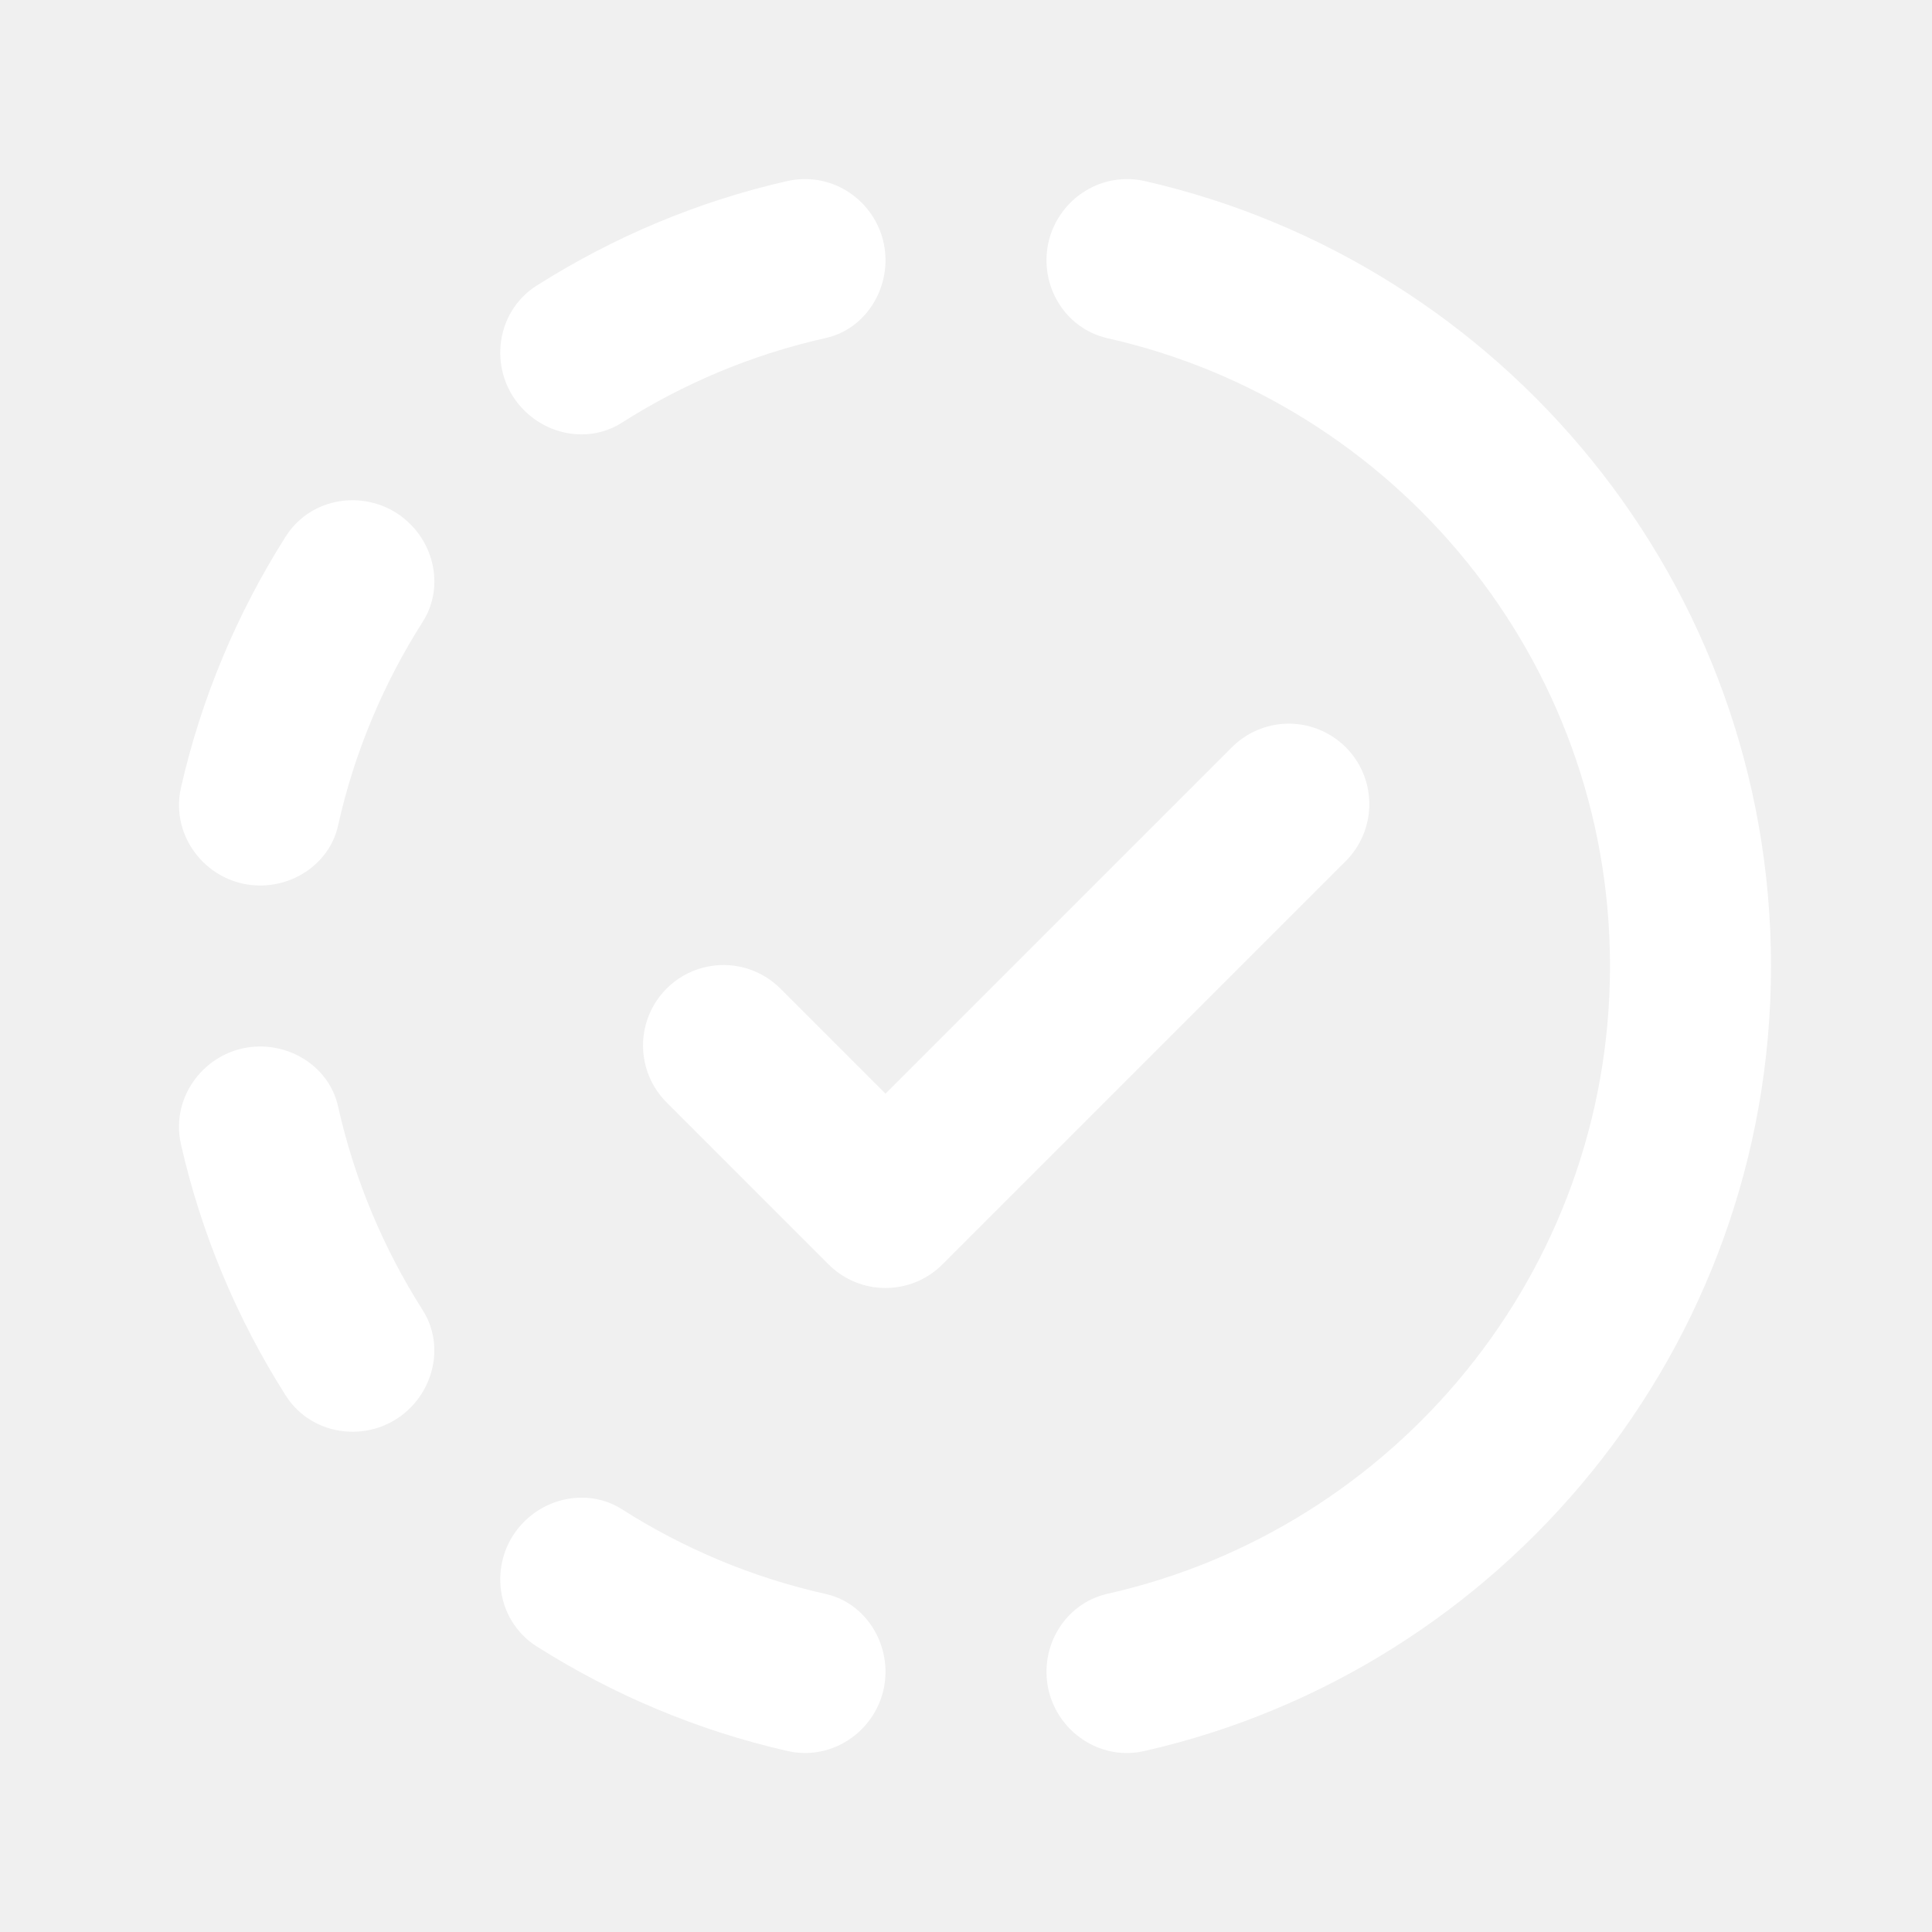
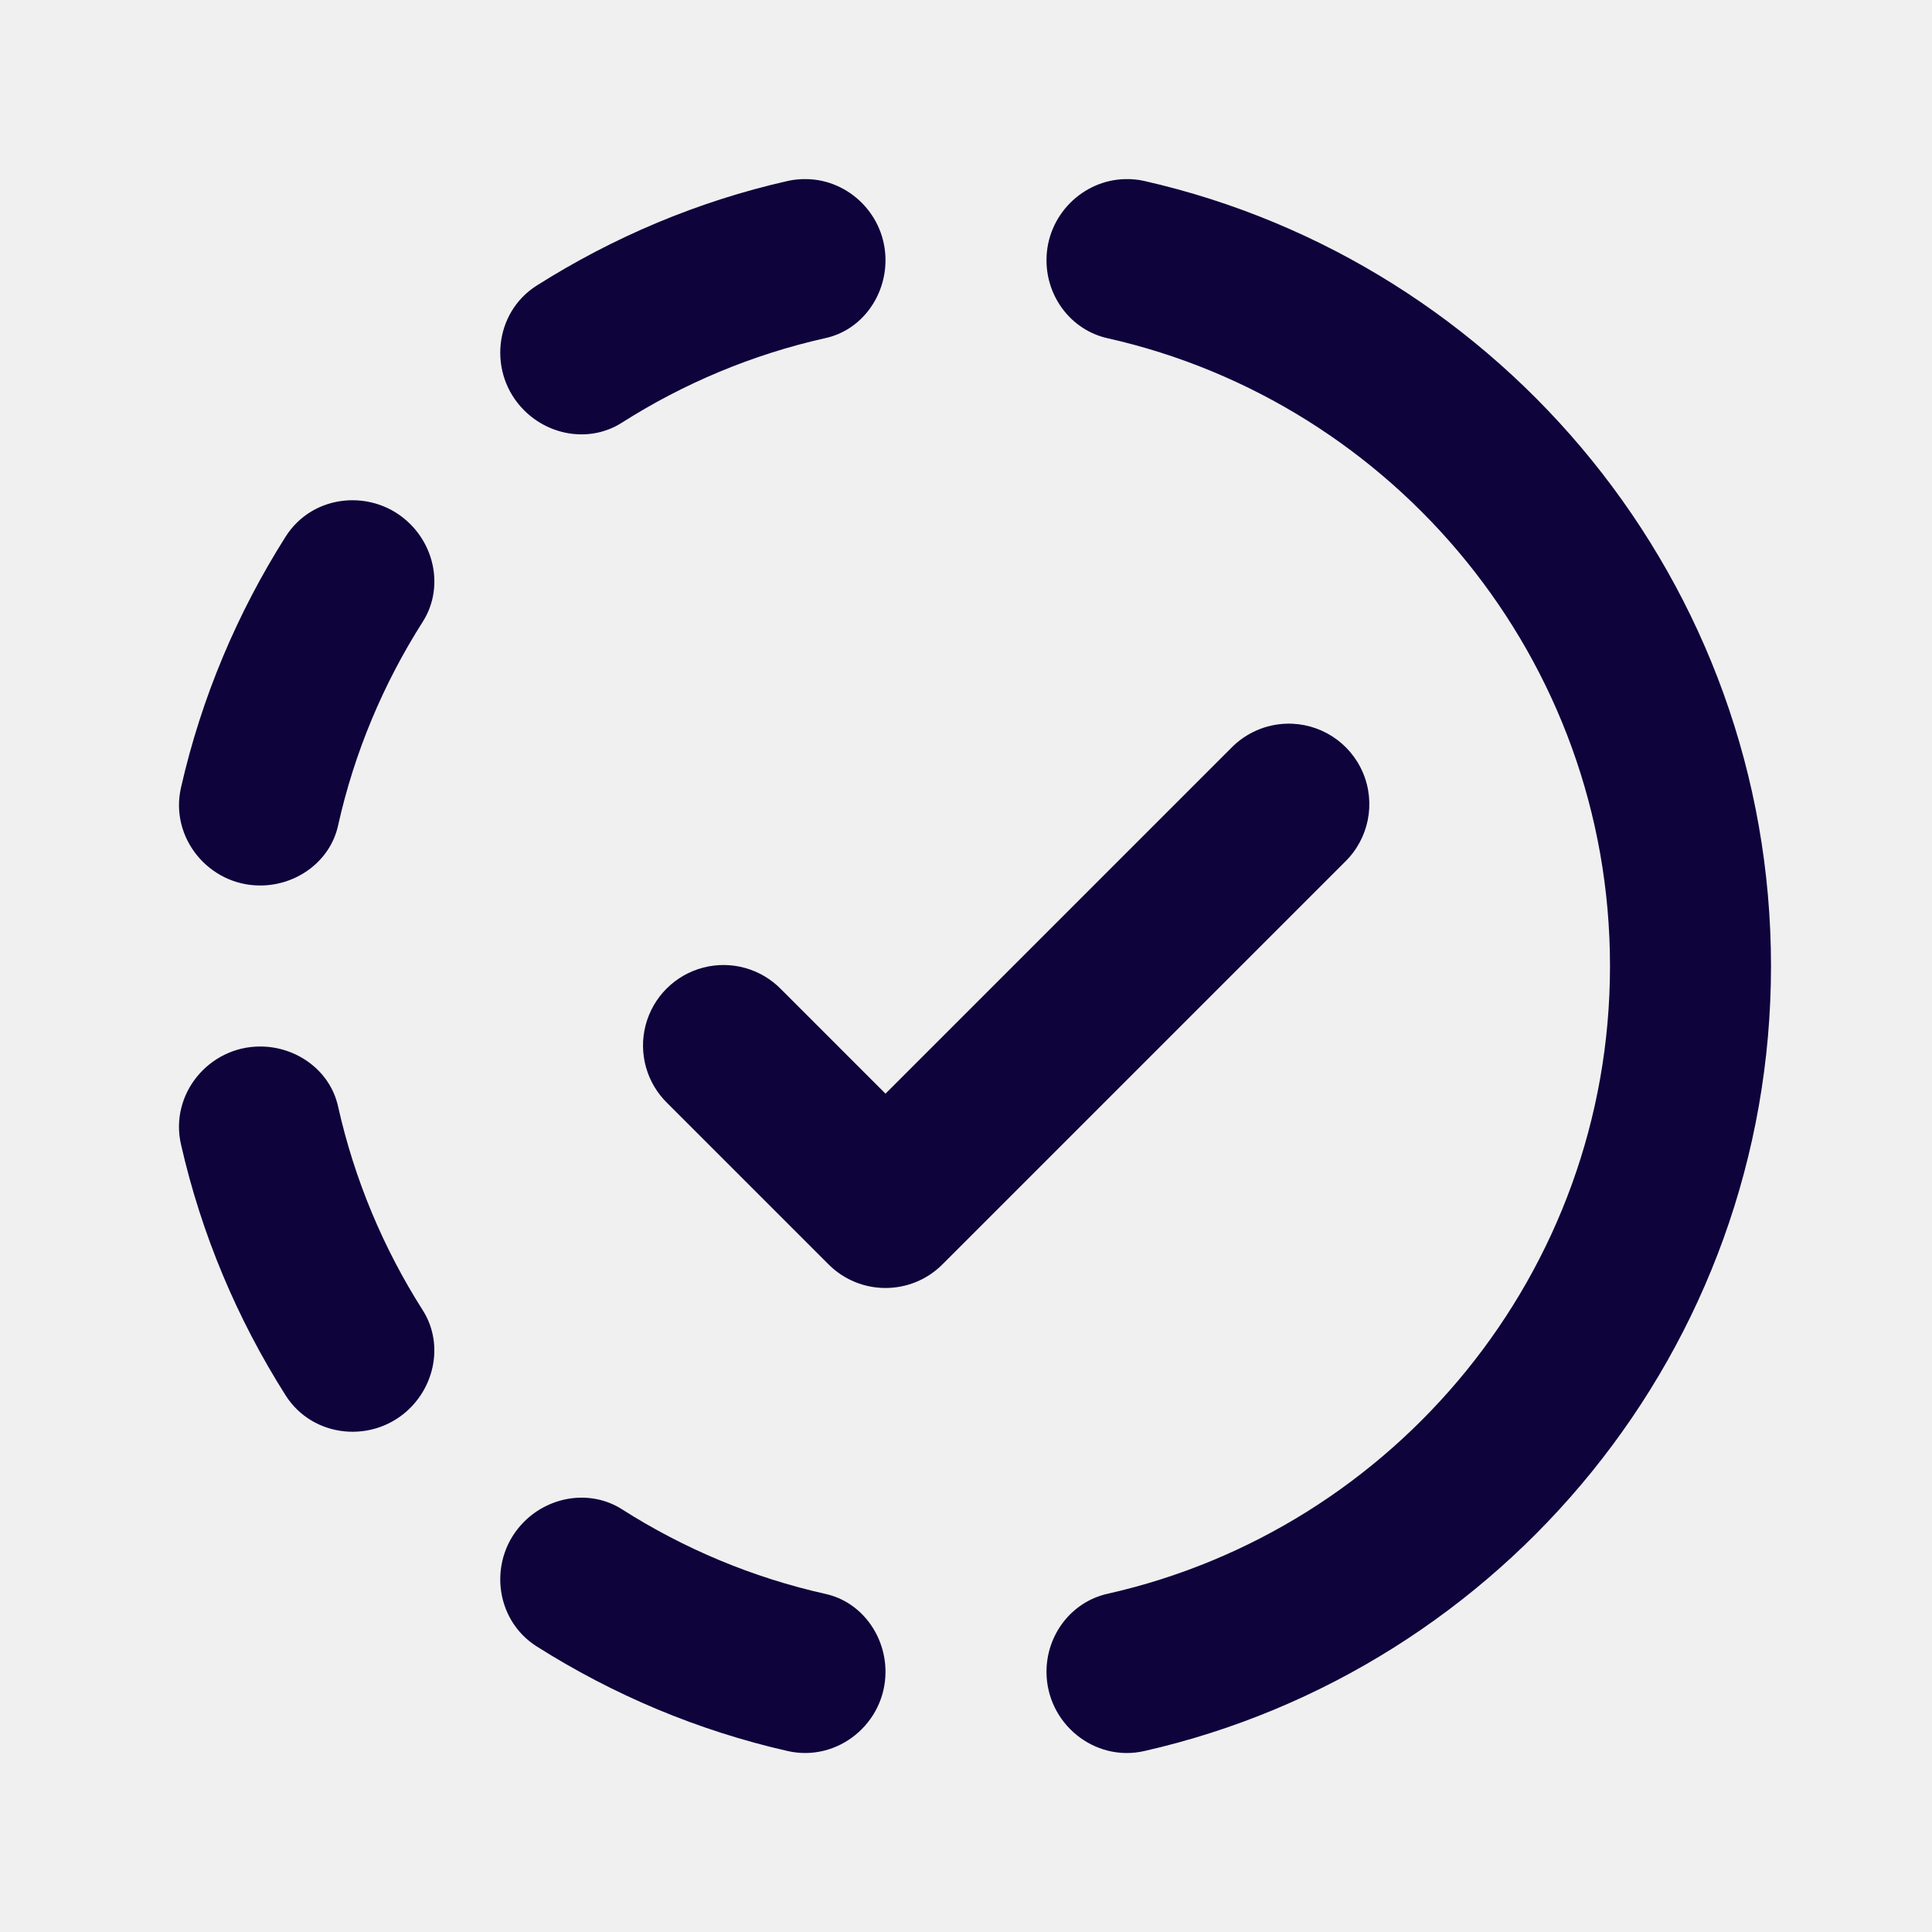
<svg xmlns="http://www.w3.org/2000/svg" viewBox="0 0 24 24" width="512px" height="512px">
-   <path fill="white" d="M 10.018 2.225 C 9.942 2.224 9.863 2.23 9.785 2.248 C 8.662 2.502 7.613 2.949 6.668 3.547 C 6.131 3.887 6.061 4.647 6.51 5.096 L 6.512 5.098 C 6.834 5.42 7.339 5.496 7.723 5.252 C 8.49 4.764 9.345 4.403 10.258 4.199 C 10.701 4.1 11 3.685 11 3.232 C 11 2.674 10.548 2.232 10.018 2.225 z M 13.984 2.225 C 13.454 2.232 13 2.674 13 3.232 L 13 3.234 C 13 3.692 13.309 4.1 13.756 4.201 C 17.325 5.003 20 8.193 20 12 C 20 15.807 17.325 18.997 13.756 19.799 C 13.309 19.9 13 20.308 13 20.766 L 13 20.768 C 13 21.406 13.593 21.894 14.215 21.752 C 18.666 20.742 22 16.753 22 12 C 22 7.247 18.666 3.259 14.215 2.248 C 14.137 2.23 14.06 2.224 13.984 2.225 z M 4.279 6.219 C 3.99 6.247 3.717 6.399 3.547 6.668 C 2.949 7.613 2.503 8.662 2.248 9.785 C 2.107 10.407 2.594 11 3.232 11 C 3.685 11 4.1 10.7 4.199 10.258 C 4.402 9.344 4.764 8.49 5.252 7.723 C 5.496 7.339 5.42 6.834 5.098 6.512 L 5.096 6.51 C 4.871 6.285 4.568 6.191 4.279 6.219 z M 15.98 8.99 A 1 1 0 0 0 15.293 9.293 L 11 13.586 L 9.707 12.293 A 1 1 0 1 0 8.293 13.707 L 10.293 15.707 A 1 1 0 0 0 11.707 15.707 L 16.707 10.707 A 1 1 0 0 0 15.98 8.99 z M 3.232 13 C 2.594 13 2.106 13.593 2.248 14.215 C 2.503 15.338 2.948 16.387 3.547 17.332 C 3.886 17.869 4.647 17.939 5.096 17.49 C 5.419 17.167 5.496 16.661 5.252 16.277 C 4.764 15.51 4.403 14.655 4.199 13.742 C 4.1 13.299 3.685 13 3.232 13 z M 7.096 18.613 C 6.881 18.642 6.673 18.741 6.512 18.902 L 6.51 18.904 C 6.061 19.353 6.131 20.113 6.668 20.453 C 7.613 21.051 8.662 21.497 9.785 21.752 C 10.407 21.893 11 21.406 11 20.768 C 11 20.315 10.7 19.9 10.258 19.801 C 9.345 19.597 8.491 19.236 7.725 18.748 C 7.533 18.626 7.31 18.585 7.096 18.613 z" />
+   <path fill="#0E033B" d="M 10.018 2.225 C 9.942 2.224 9.863 2.23 9.785 2.248 C 8.662 2.502 7.613 2.949 6.668 3.547 C 6.131 3.887 6.061 4.647 6.51 5.096 L 6.512 5.098 C 6.834 5.42 7.339 5.496 7.723 5.252 C 8.49 4.764 9.345 4.403 10.258 4.199 C 10.701 4.1 11 3.685 11 3.232 C 11 2.674 10.548 2.232 10.018 2.225 z M 13.984 2.225 C 13.454 2.232 13 2.674 13 3.232 L 13 3.234 C 13 3.692 13.309 4.1 13.756 4.201 C 17.325 5.003 20 8.193 20 12 C 20 15.807 17.325 18.997 13.756 19.799 C 13.309 19.9 13 20.308 13 20.766 L 13 20.768 C 13 21.406 13.593 21.894 14.215 21.752 C 18.666 20.742 22 16.753 22 12 C 22 7.247 18.666 3.259 14.215 2.248 C 14.137 2.23 14.06 2.224 13.984 2.225 z M 4.279 6.219 C 3.99 6.247 3.717 6.399 3.547 6.668 C 2.949 7.613 2.503 8.662 2.248 9.785 C 2.107 10.407 2.594 11 3.232 11 C 3.685 11 4.1 10.7 4.199 10.258 C 4.402 9.344 4.764 8.49 5.252 7.723 C 5.496 7.339 5.42 6.834 5.098 6.512 L 5.096 6.51 C 4.871 6.285 4.568 6.191 4.279 6.219 z M 15.98 8.99 A 1 1 0 0 0 15.293 9.293 L 11 13.586 L 9.707 12.293 A 1 1 0 1 0 8.293 13.707 L 10.293 15.707 A 1 1 0 0 0 11.707 15.707 L 16.707 10.707 A 1 1 0 0 0 15.98 8.99 z M 3.232 13 C 2.594 13 2.106 13.593 2.248 14.215 C 2.503 15.338 2.948 16.387 3.547 17.332 C 3.886 17.869 4.647 17.939 5.096 17.49 C 5.419 17.167 5.496 16.661 5.252 16.277 C 4.764 15.51 4.403 14.655 4.199 13.742 C 4.1 13.299 3.685 13 3.232 13 z M 7.096 18.613 C 6.881 18.642 6.673 18.741 6.512 18.902 L 6.51 18.904 C 6.061 19.353 6.131 20.113 6.668 20.453 C 7.613 21.051 8.662 21.497 9.785 21.752 C 10.407 21.893 11 21.406 11 20.768 C 11 20.315 10.7 19.9 10.258 19.801 C 9.345 19.597 8.491 19.236 7.725 18.748 C 7.533 18.626 7.31 18.585 7.096 18.613 z" />
</svg>
